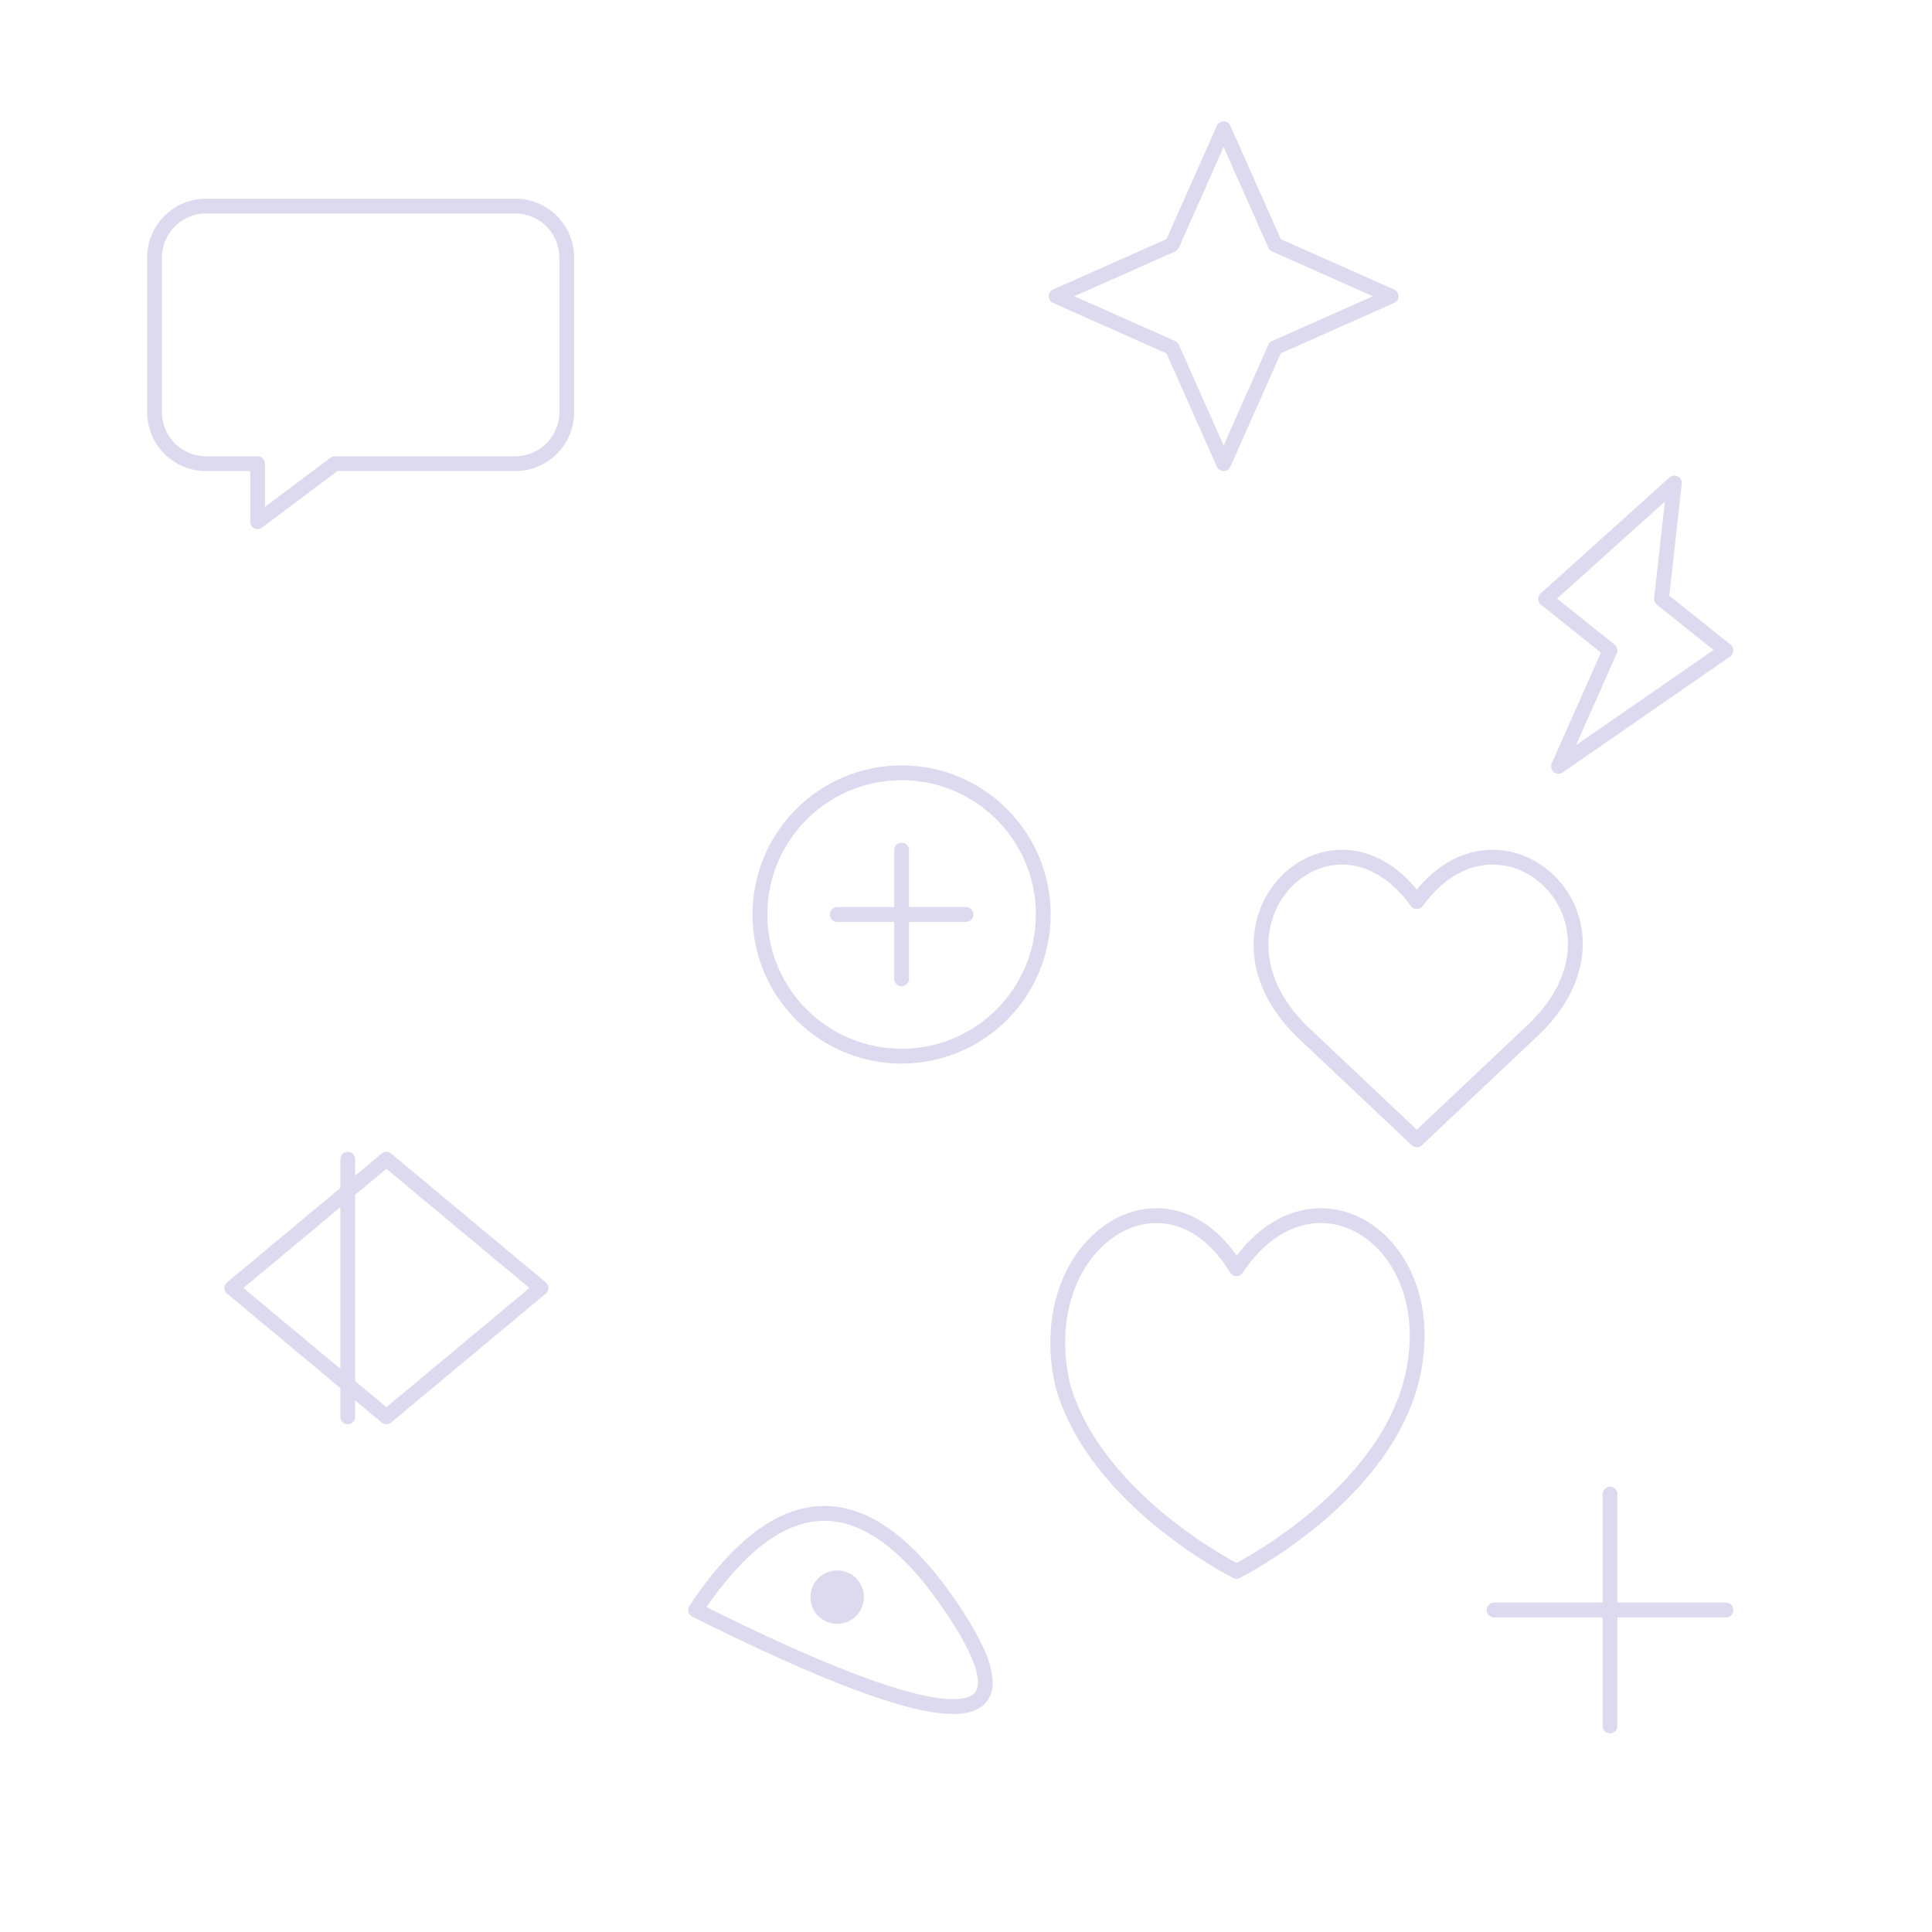
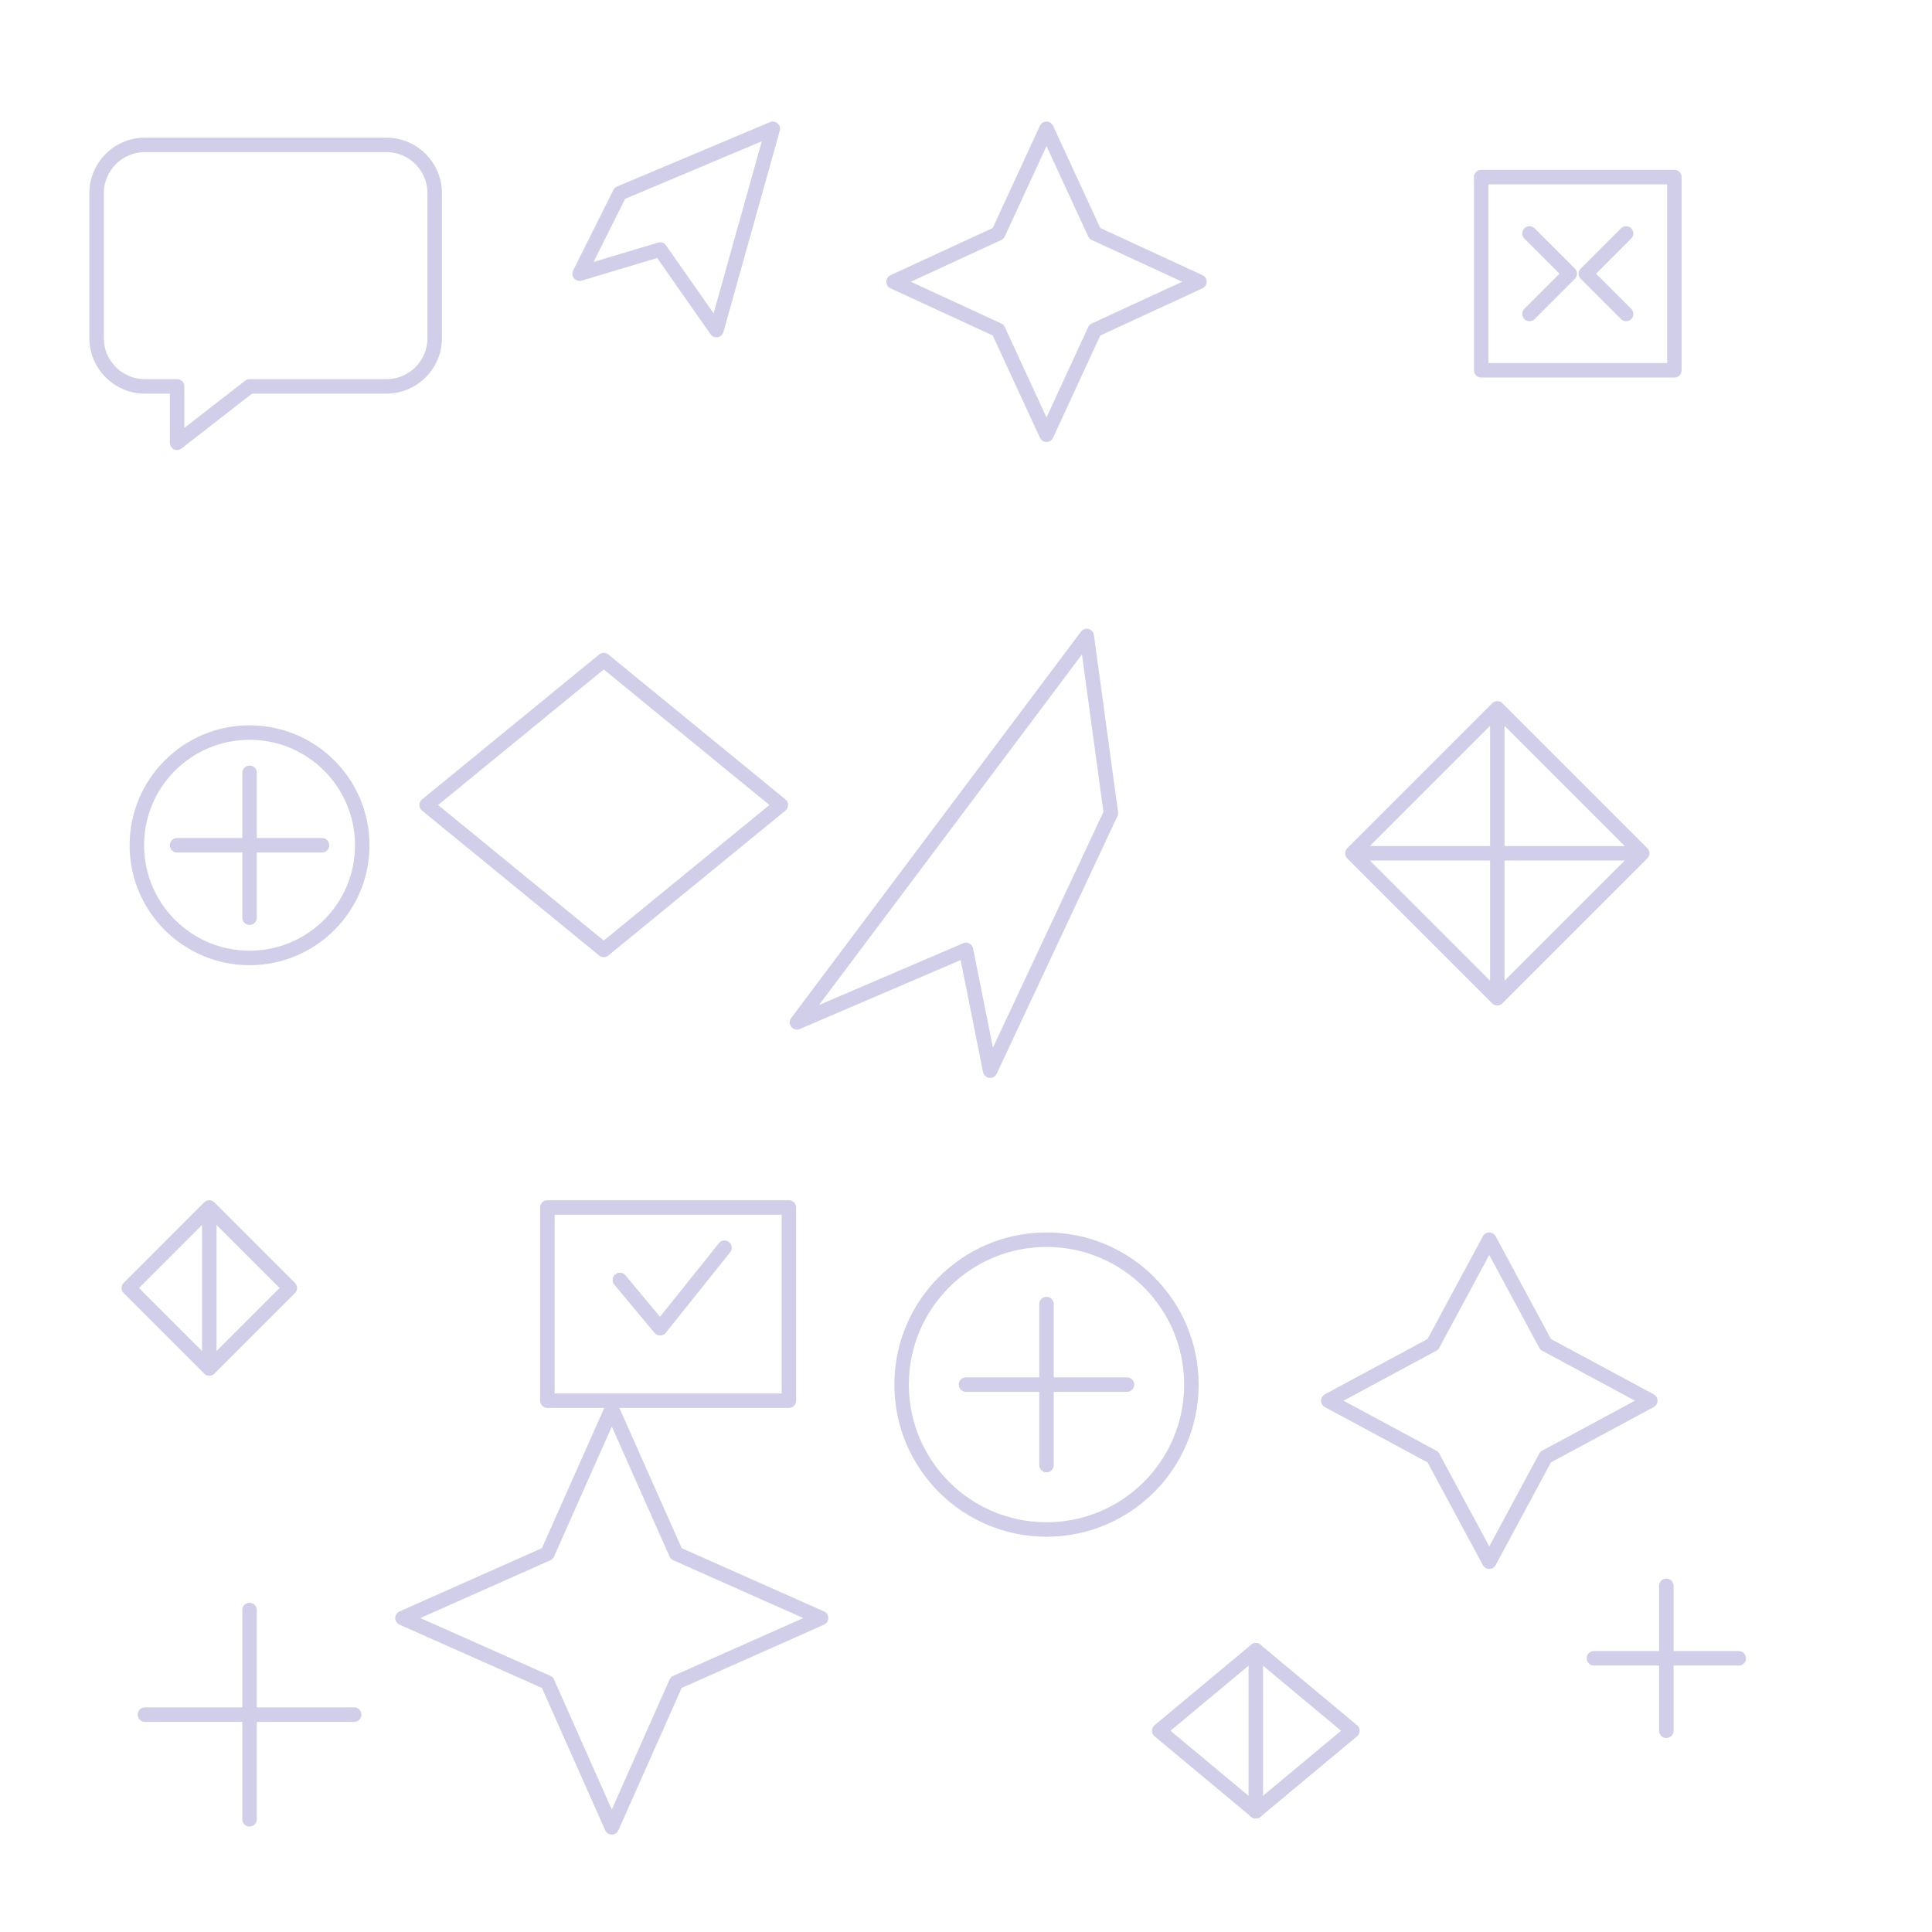
- <svg xmlns="http://www.w3.org/2000/svg" width="300" height="300" viewBox="0 0 300 300">
-   <g fill="none" stroke="#776bc2" stroke-width="2.3" stroke-linecap="round" stroke-linejoin="round" opacity=".25">
-     <path d="M32 32h48a8 8 0 0 1 8 8v24a8 8 0 0 1-8 8H52l-12 9v-9h-8a8 8 0 0 1-8-8V40a8 8 0 0 1 8-8z" />
-     <path d="M190 20l8 18 18 8-18 8-8 18-8-18-18-8 18-8z" />
-     <circle cx="140" cy="142" r="22" />
-     <path d="M130 142h20m-10-10v20" />
-     <path d="M220 140c-13-18-35 3-18 20l18 17 18-17c18-17-5-38-18-20z" />
-     <path d="M36 200l24-20 24 20-24 20zM54 180v40" />
-     <path d="M165 215c-5-22 16-36 27-18 12-18 33-4 27 18-5 18-27 29-27 29s-22-11-27-29z" />
-     <path d="M260 75l-20 18 10 8-8 18 26-18-10-8z" />
-     <path d="M108 250q20-30 40 0t-40 0z" />
-     <circle cx="130" cy="248" r="3" fill="#776bc2" />
-     <path d="M232 250h36m-18-18v36" />
+ <svg xmlns="http://www.w3.org/2000/svg" width="240" height="240" viewBox="0 0 240 240">
+   <g fill="none" stroke="#665ab6" stroke-width="1.8" stroke-linecap="round" stroke-linejoin="round" opacity=".30">
+     <path d="M18 18h30a6 6 0 0 1 6 6v18a6 6 0 0 1-6 6H31l-9 7v-7h-4a6 6 0 0 1-6-6V24a6 6 0 0 1 6-6z" />
+     <path d="M77 24l19-8-7 25-7-10-10 3z" />
+     <path d="M130 16l6 13 13 6-13 6-6 13-6-13-13-6 13-6z" />
+     <path d="M184 22h24v24h-24zM190 29l5 5-5 5m12-10l-5 5 5 5" />
+     <circle cx="31" cy="105" r="14" />
+     <path d="M22 105h18M31 96v18" />
+     <path d="M75 82l22 18-22 18-22-18z" />
+     <path d="M135 79q-9 12-18 24t-18 24l21-9 3 15 15-32z" />
+     <path d="M186 88l18 18-18 18-18-18zM186 88v36m-18-18h36" />
+     <path d="M16 160l10-10 10 10-10 10zM26 150v20" />
+     <path d="M68 150h30v24H68z" />
+     <path d="M77 159l5 6 8-10" />
+     <path d="M130 154a18 18 0 1 0 0 36 18 18 0 0 0 0-36z" />
+     <path d="M120 172h20m-10-10v20" />
+     <path d="M185 154l7 13 13 7-13 7-7 13-7-13-13-7 13-7z" />
+     <path d="M18 213h26m-13-13v26" />
+     <path d="M76 205l8 18 18 8-18 8-8 18-8-18-18-8 18-8z" transform="translate(0 -30)" />
+     <path d="M144 215l12-10 12 10-12 10z" />
+     <path d="M156 205v20" />
+     <path d="M198 206l18 0m-9-9v18" />
  </g>
</svg>
